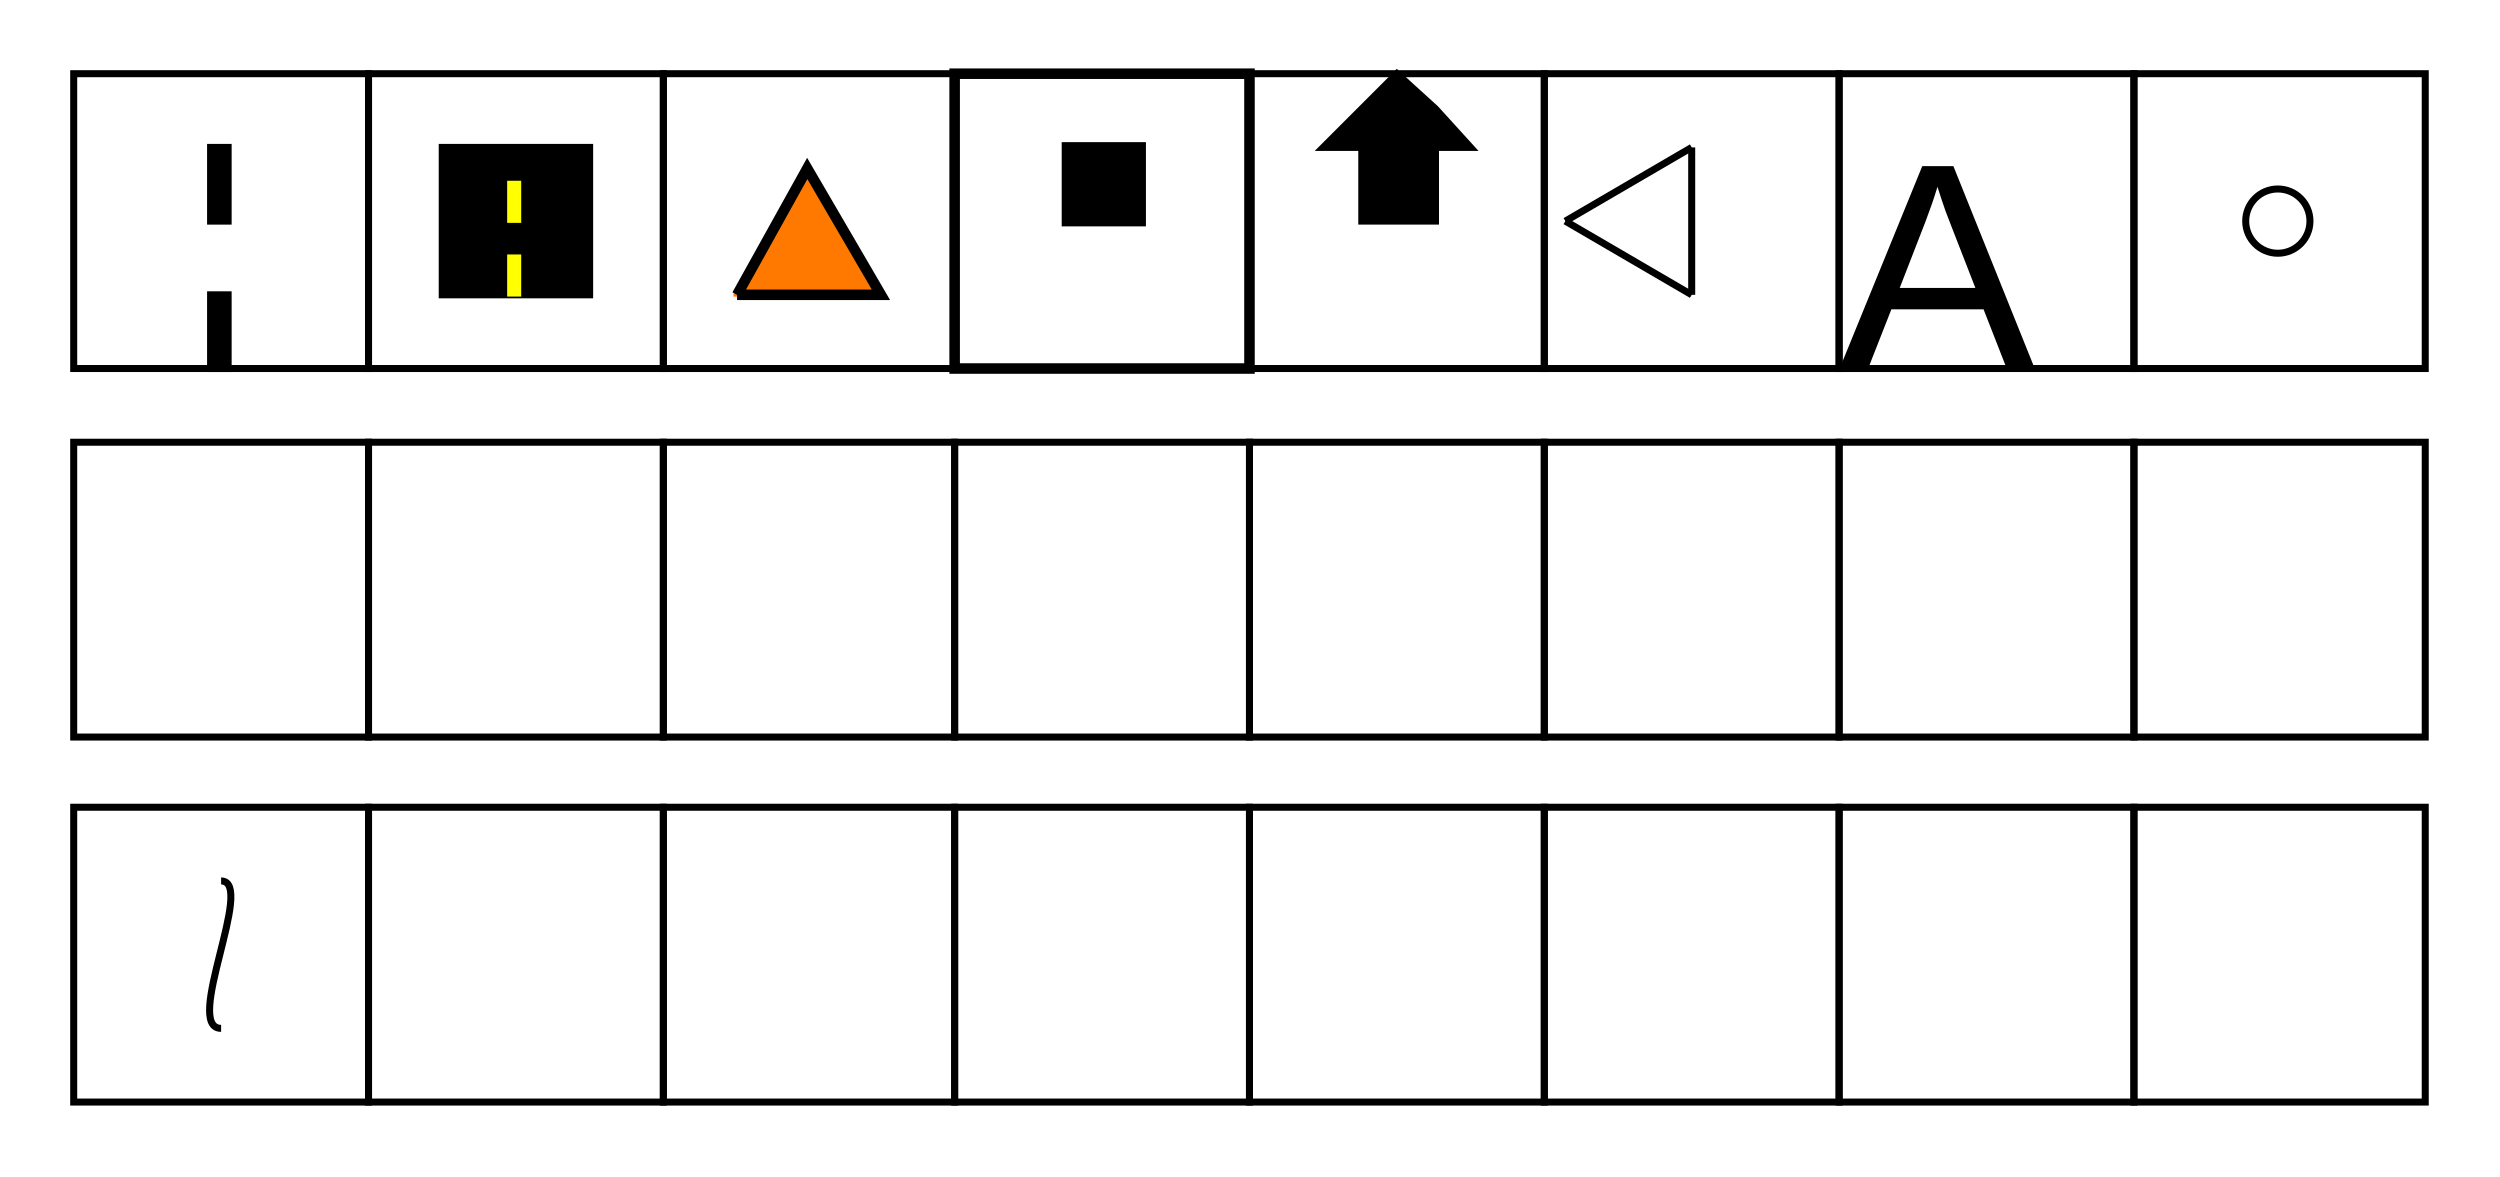
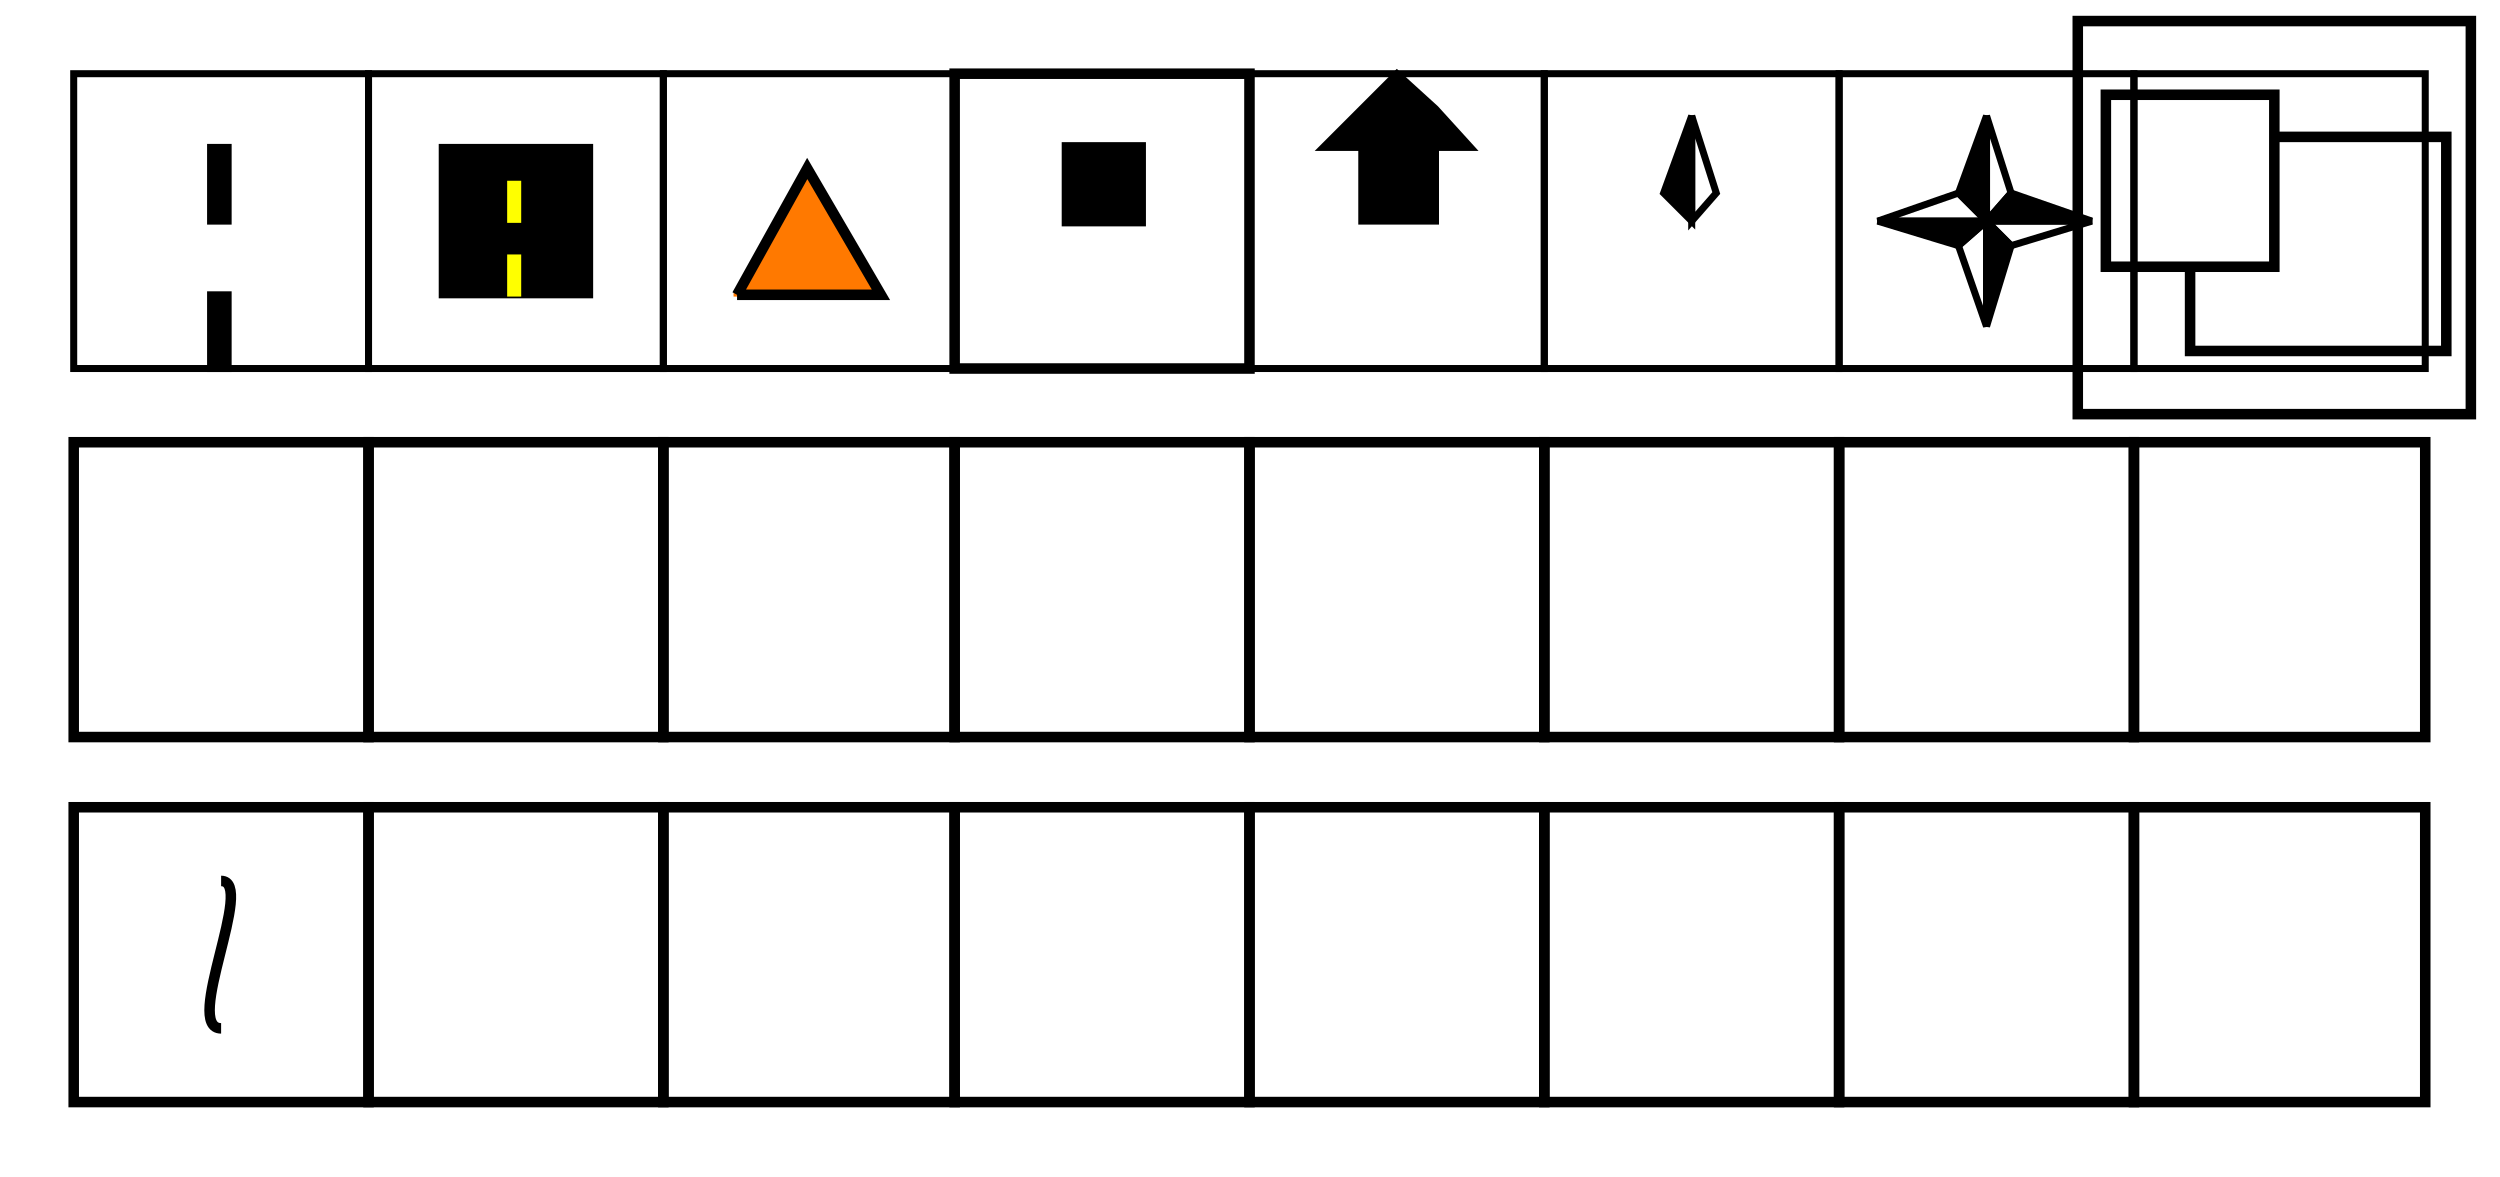
<svg xmlns="http://www.w3.org/2000/svg" width="712.3" height="335.2" viewbox="0 0 712.3 335.2">
  <path d="M105 105 L105 21 L21 21 L21 105 L105 105 Z" stroke="#000000" stroke-width="2" fill="none" />
  <path d="M63 105 L60 105 L60 84 L65 84 L65 105 L63 105 Z" stroke="#000000" stroke-width="2" fill="#000000" />
  <path d="M63 63 L60 63 L60 42 L65 42 L65 63 L63 63 Z" stroke="#000000" stroke-width="2" fill="#000000" />
  <path d="M189 105 L189 21 L105 21 L105 105 L189 105 Z" stroke="#000000" stroke-width="2" fill="none" />
  <path d="M168 84 L168 42 L126 42 L126 84 L168 84 Z" stroke="#000000" stroke-width="2" fill="#000000" />
  <path d="M147 84 L145 84 L145 73 L148 73 L148 84 L147 84 Z" stroke="#ffff00" stroke-width="1" fill="#ffff00" />
  <path d="M147 63 L145 63 L145 52 L148 52 L148 63 L147 63 Z" stroke="#ffff00" stroke-width="1" fill="#ffff00" />
  <path d="M272 105 L272 21 L189 21 L189 105 L272 105 Z" stroke="#000000" stroke-width="2" fill="none" />
  <path d="M209 84 L251 84 L230 48 L210 84 Z" stroke="#ff7900" stroke-width="1" fill="#ff7900" />
  <path d="M210 84 L230 48 L251 84 L210 84 " stroke="#000000" stroke-width="3" fill="none" />
  <path d="M356 105 L356 21 L272 21 L272 105 L356 105 Z" stroke="#000000" stroke-width="3" fill="none" />
  <path d="M314 63 L304 63 L304 52 L304 42 L314 42 L325 42 L325 52 L325 63 L314 63 Z" stroke="#000000" stroke-width="3" fill="#000000" />
  <path d="M440 105 L440 21 L356 21 L356 105 L440 105 Z" stroke="#000000" stroke-width="2" fill="none" />
  <path d="M398 63 L388 63 L388 52 L388 42 L377 42 L388 31 L398 21 L409 31 L419 42 L409 42 L409 52 L409 63 L398 63 Z" stroke="#000000" stroke-width="2" fill="#000000" />
  <path d="M524 105 L524 21 L440 21 L440 105 L524 105 Z" stroke="#000000" stroke-width="2" fill="none" />
-   <line x1="482" y1="84" x2="482" y2="42" style="stroke:#000000;stroke-width:2" />
-   <line x1="482" y1="42" x2="446" y2="63" style="stroke:#000000;stroke-width:2" />
-   <line x1="446" y1="63" x2="482" y2="84" style="stroke:#000000;stroke-width:2" />
+   <path d="M482 63 L474 55 L482 33 Z" stroke="#000000" stroke-width="2" fill="#000000" />
+   <path d="M482 33 L489 55 L482 63 Z" stroke="#000000" stroke-width="2" fill="none" />
  <path d="M608 105 L608 21 L524 21 L524 105 L608 105 Z" stroke="#000000" stroke-width="2" fill="none" />
-   <text x="524" y="105" fill="#000000" font-size="83.8px" font-family="Arial">A</text>
+   <path d="M566 63 L558 55 L566 33 Z" stroke="#000000" stroke-width="2" fill="#000000" />
+   <path d="M566 33 L573 55 L566 63 Z" stroke="#000000" stroke-width="2" fill="none" />
+   <path d="M566 63 L573 55 L596 63 Z" stroke="#000000" stroke-width="2" fill="#000000" />
+   <path d="M596 63 L573 70 L566 63 Z" stroke="#000000" stroke-width="2" fill="none" />
+   <path d="M566 63 L573 70 L566 93 Z" stroke="#000000" stroke-width="2" fill="#000000" />
+   <path d="M566 93 L558 70 L566 63 Z" stroke="#000000" stroke-width="2" fill="none" />
+   <path d="M566 63 L558 70 L535 63 Z" stroke="#000000" stroke-width="2" fill="#000000" />
+   <path d="M535 63 L558 55 L566 63 Z" stroke="#000000" stroke-width="2" fill="none" />
  <path d="M691 105 L691 21 L608 21 L608 105 L691 105 Z" stroke="#000000" stroke-width="2" fill="none" />
-   <circle cx="649" cy="63" r="9.155" stroke="#000000" stroke-width="2" fill="none" />
-   <path d="M105 210 L105 126 L21 126 L21 210 L105 210 Z" stroke="#000000" stroke-width="2" fill="none" />
-   <path d="M189 210 L189 126 L105 126 L105 210 L189 210 Z" stroke="#000000" stroke-width="2" fill="none" />
-   <path d="M272 210 L272 126 L189 126 L189 210 L272 210 Z" stroke="#000000" stroke-width="2" fill="none" />
-   <path d="M356 210 L356 126 L272 126 L272 210 L356 210 Z" stroke="#000000" stroke-width="2" fill="none" />
-   <path d="M440 210 L440 126 L356 126 L356 210 L440 210 Z" stroke="#000000" stroke-width="2" fill="none" />
-   <path d="M524 210 L524 126 L440 126 L440 210 L524 210 Z" stroke="#000000" stroke-width="2" fill="none" />
-   <path d="M608 210 L608 126 L524 126 L524 210 L608 210 Z" stroke="#000000" stroke-width="2" fill="none" />
-   <path d="M691 210 L691 126 L608 126 L608 210 L691 210 Z" stroke="#000000" stroke-width="2" fill="none" />
-   <path d="M105 314 L105 230 L21 230 L21 314 L105 314 Z" stroke="#000000" stroke-width="2" fill="none" />
-   <path d="M63,293 C52,293 73,251 63,251" fill="none" stroke-width="2" stroke="#000000" />
-   <path d="M189 314 L189 230 L105 230 L105 314 L189 314 Z" stroke="#000000" stroke-width="2" fill="none" />
-   <path d="M272 314 L272 230 L189 230 L189 314 L272 314 Z" stroke="#000000" stroke-width="2" fill="none" />
-   <path d="M356 314 L356 230 L272 230 L272 314 L356 314 Z" stroke="#000000" stroke-width="2" fill="none" />
-   <path d="M440 314 L440 230 L356 230 L356 314 L440 314 Z" stroke="#000000" stroke-width="2" fill="none" />
-   <path d="M524 314 L524 230 L440 230 L440 314 L524 314 Z" stroke="#000000" stroke-width="2" fill="none" />
-   <path d="M608 314 L608 230 L524 230 L524 314 L608 314 Z" stroke="#000000" stroke-width="2" fill="none" />
-   <path d="M691 314 L691 230 L608 230 L608 314 L691 314 Z" stroke="#000000" stroke-width="2" fill="none" />
+   <path d="M704 118 L704 6 L592 6 L592 118 L704 118 Z" stroke="#000000" stroke-width="3" fill="none" />
+   <path d="M648 76 L648 27 L600 27 L600 76 L648 76 Z" stroke="#000000" stroke-width="3" fill="none" />
+   <path d="M624 76 L624 100 L648 100 L673 100 L697 100 L697 76 L697 51 L697 39 L673 39 L648 39 " stroke="#000000" stroke-width="3" fill="none" />
+   <path d="M105 210 L105 126 L21 126 L21 210 L105 210 Z" stroke="#000000" stroke-width="3" fill="none" />
+   <path d="M189 210 L189 126 L105 126 L105 210 L189 210 Z" stroke="#000000" stroke-width="3" fill="none" />
+   <path d="M272 210 L272 126 L189 126 L189 210 L272 210 Z" stroke="#000000" stroke-width="3" fill="none" />
+   <path d="M356 210 L356 126 L272 126 L272 210 L356 210 Z" stroke="#000000" stroke-width="3" fill="none" />
+   <path d="M440 210 L440 126 L356 126 L356 210 L440 210 Z" stroke="#000000" stroke-width="3" fill="none" />
+   <path d="M524 210 L524 126 L440 126 L440 210 L524 210 Z" stroke="#000000" stroke-width="3" fill="none" />
+   <path d="M608 210 L608 126 L524 126 L524 210 L608 210 Z" stroke="#000000" stroke-width="3" fill="none" />
+   <path d="M691 210 L691 126 L608 126 L608 210 L691 210 Z" stroke="#000000" stroke-width="3" fill="none" />
+   <path d="M105 314 L105 230 L21 230 L21 314 L105 314 Z" stroke="#000000" stroke-width="3" fill="none" />
+   <path d="M63,293 C52,293 73,251 63,251" fill="none" stroke-width="3" stroke="#000000" />
+   <path d="M189 314 L189 230 L105 230 L105 314 L189 314 Z" stroke="#000000" stroke-width="3" fill="none" />
+   <path d="M272 314 L272 230 L189 230 L189 314 L272 314 Z" stroke="#000000" stroke-width="3" fill="none" />
+   <path d="M356 314 L356 230 L272 230 L272 314 L356 314 Z" stroke="#000000" stroke-width="3" fill="none" />
+   <path d="M440 314 L440 230 L356 230 L356 314 L440 314 Z" stroke="#000000" stroke-width="3" fill="none" />
+   <path d="M524 314 L524 230 L440 230 L440 314 L524 314 Z" stroke="#000000" stroke-width="3" fill="none" />
+   <path d="M608 314 L608 230 L524 230 L524 314 L608 314 Z" stroke="#000000" stroke-width="3" fill="none" />
+   <path d="M691 314 L691 230 L608 230 L608 314 L691 314 Z" stroke="#000000" stroke-width="3" fill="none" />
</svg>
